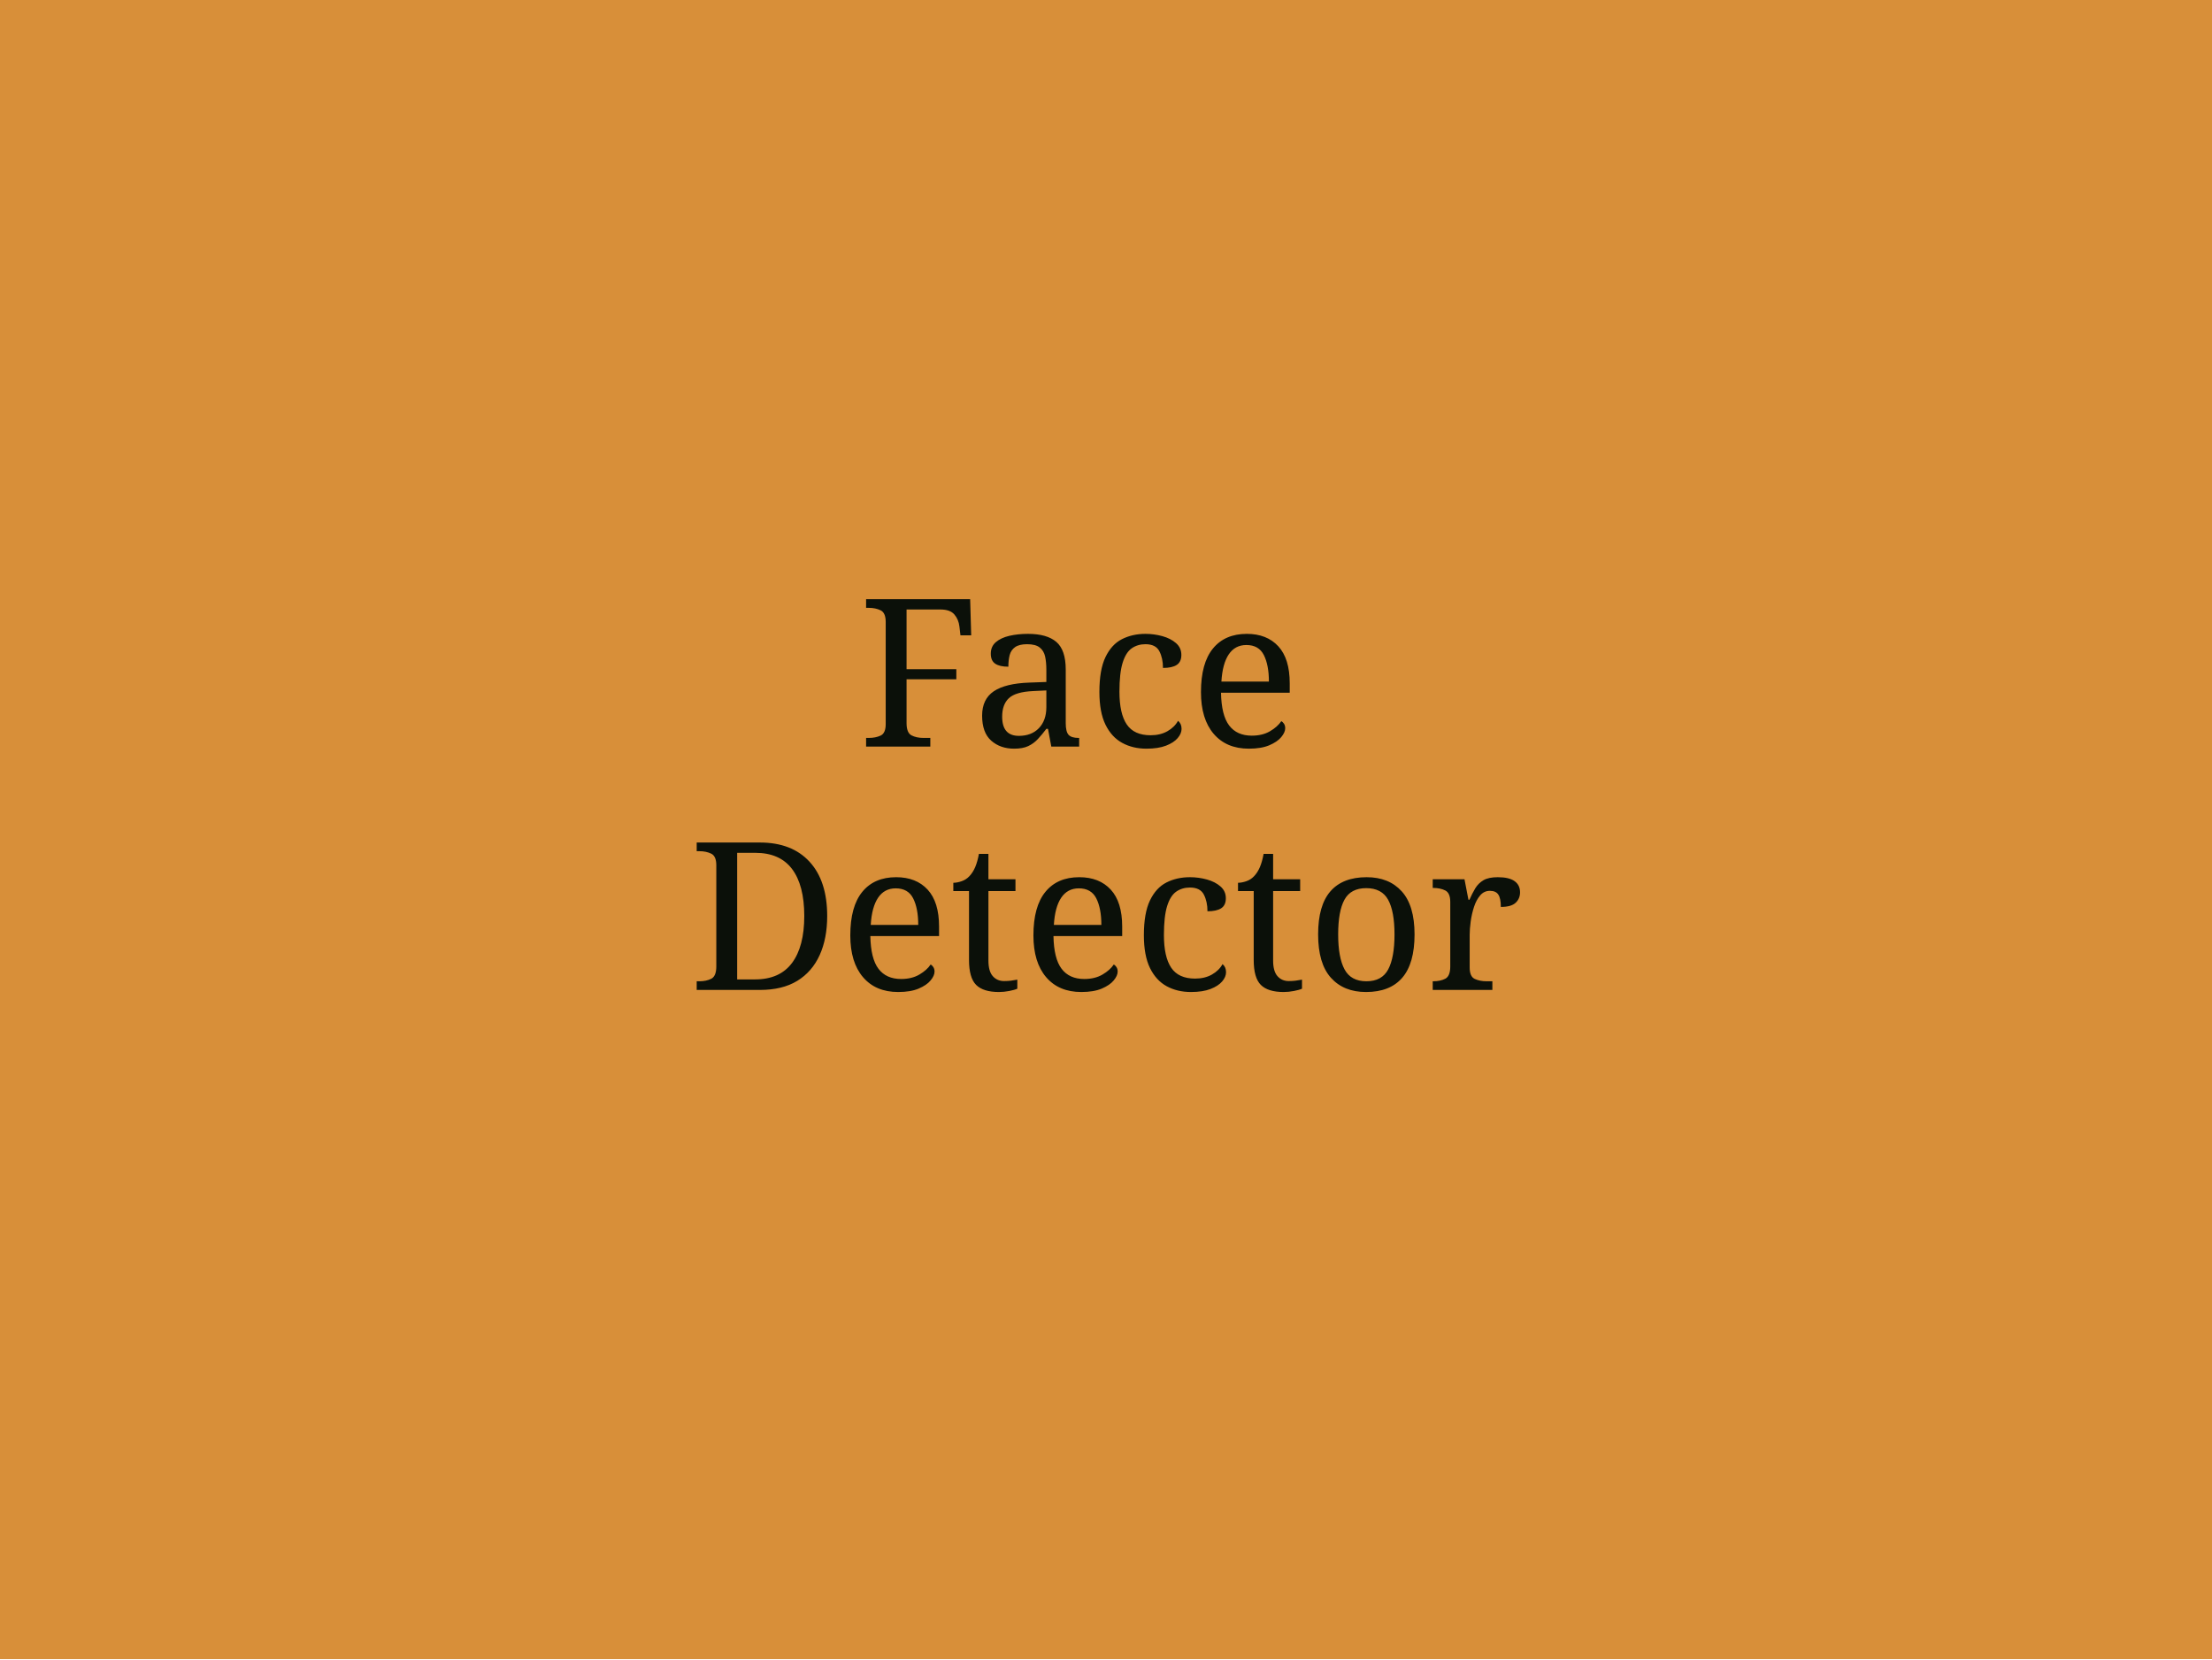
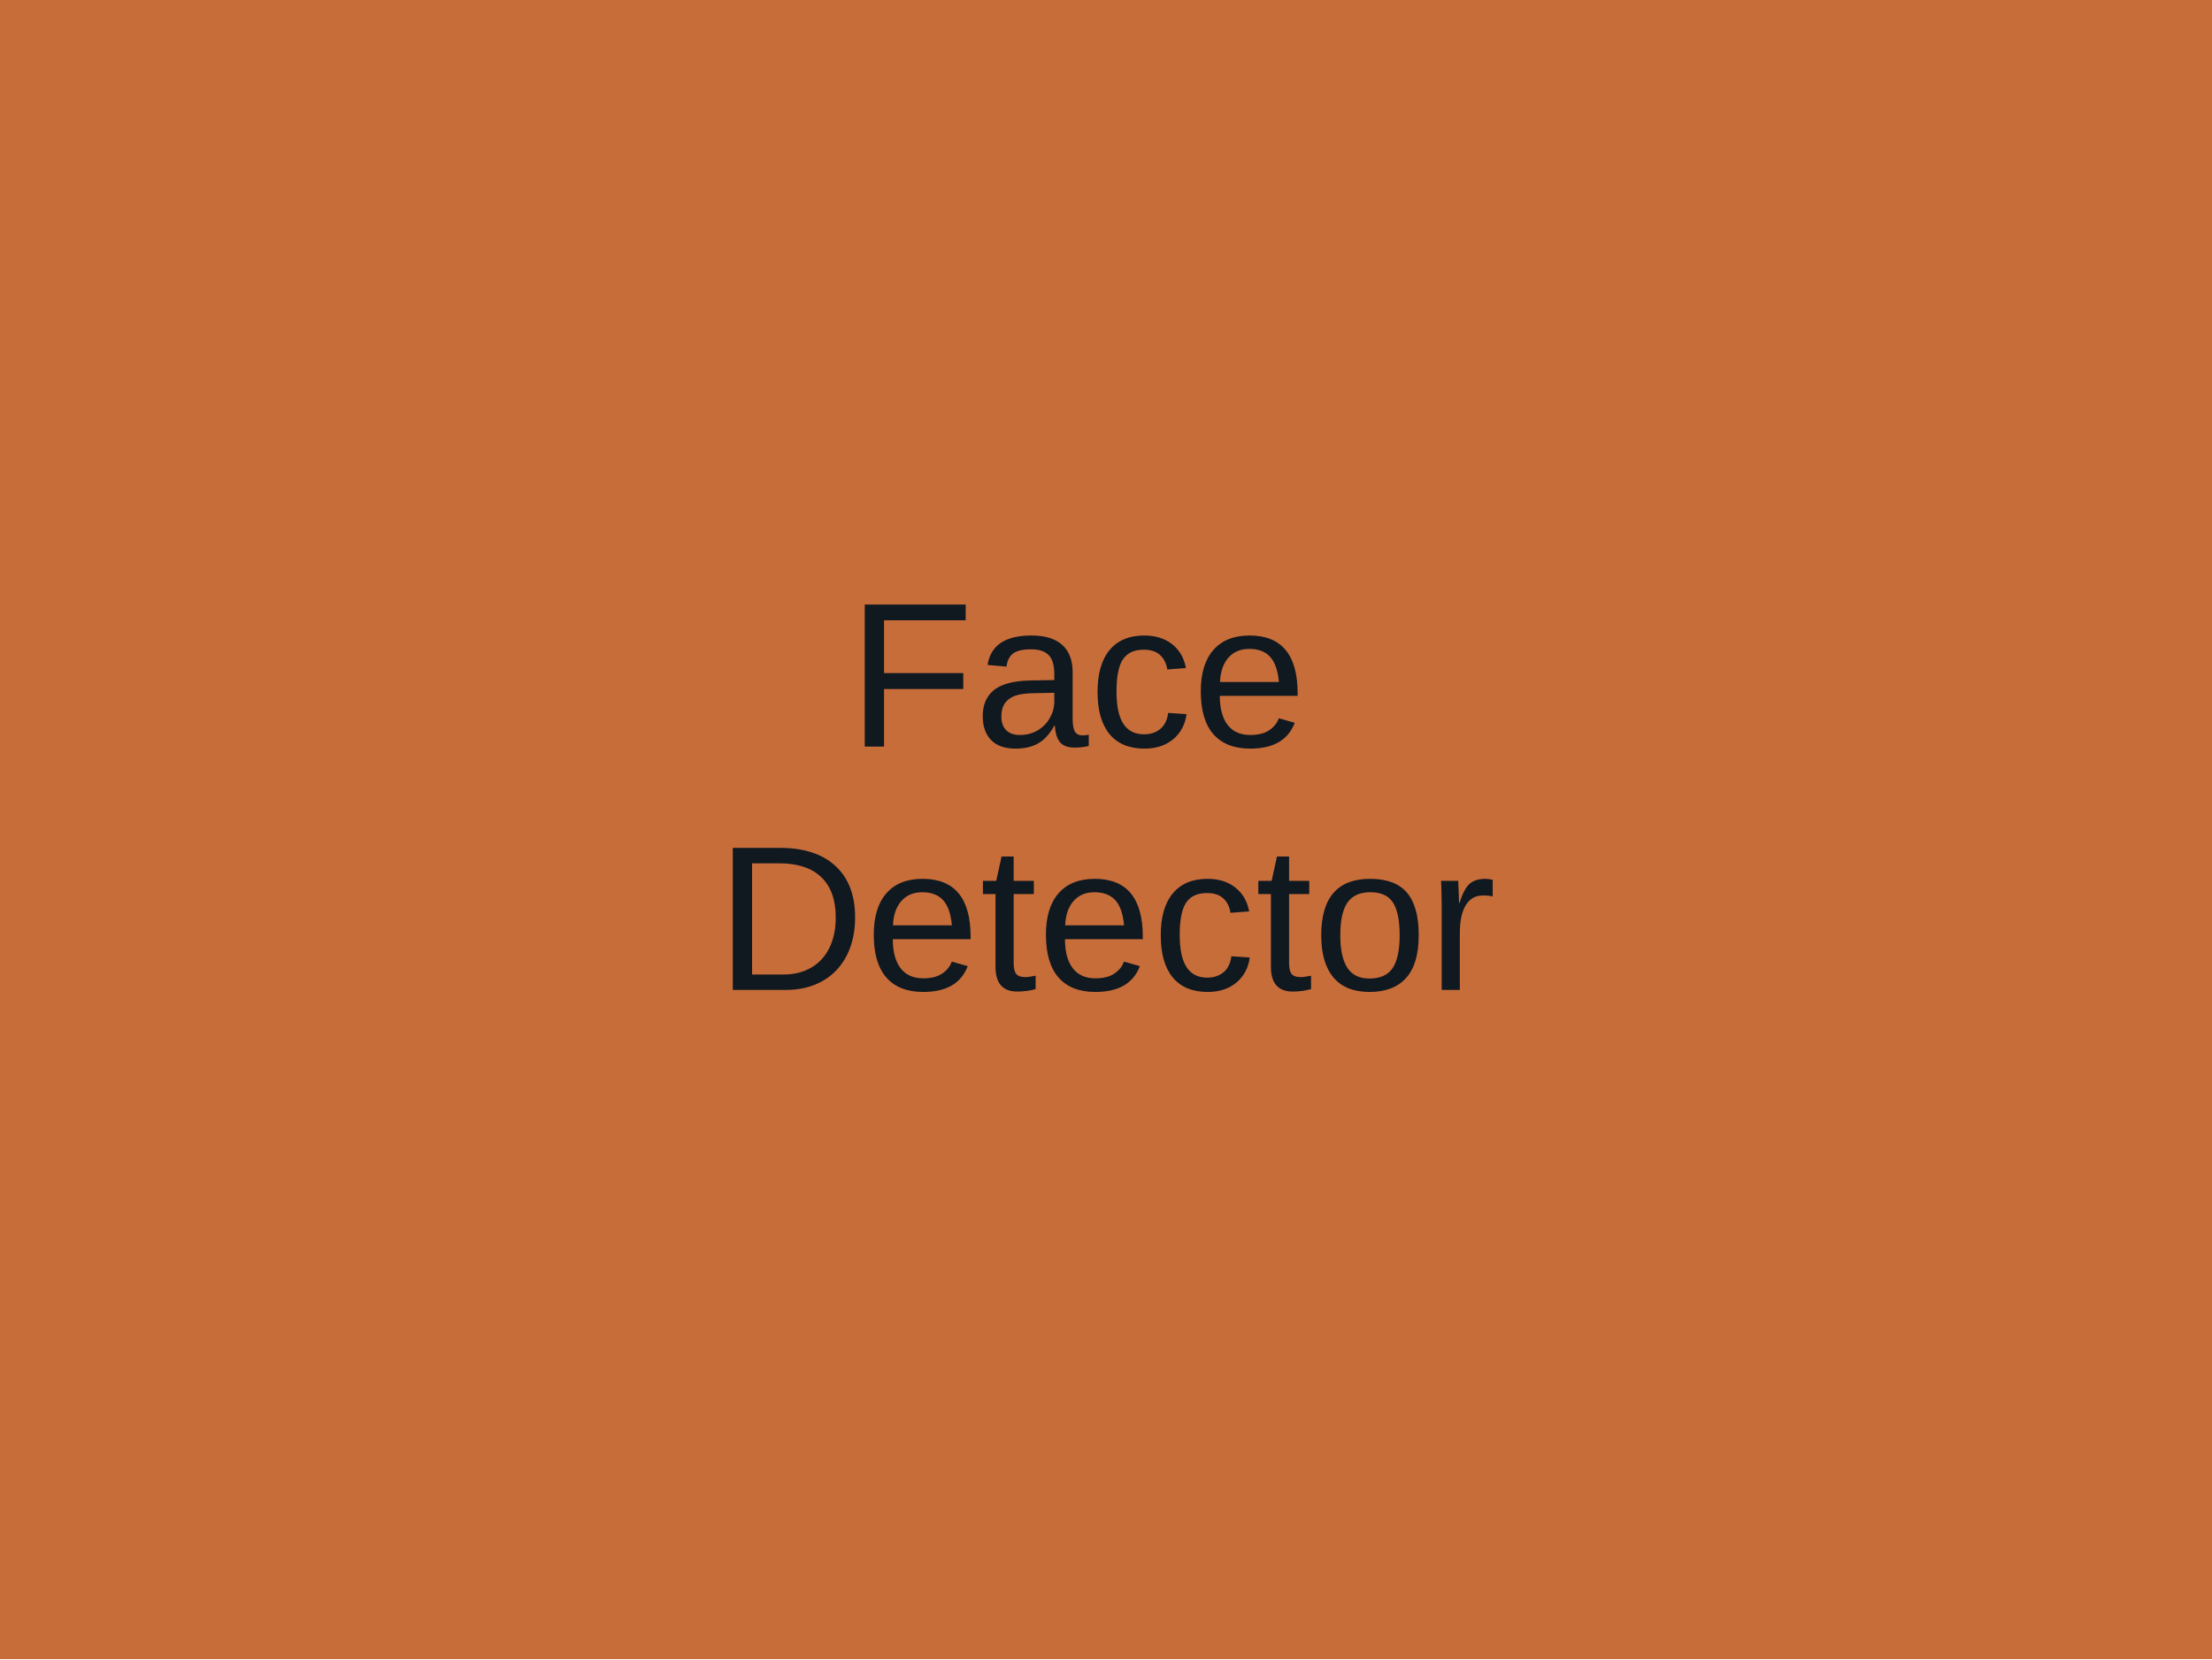
<svg xmlns="http://www.w3.org/2000/svg" viewBox="0 0 1200 900" role="img" aria-labelledby="title">
-   <rect width="1200" height="900" fill="#D88F39" />
-   <text x="600" y="405" fill="#0B1009" font-family="Playfair Display, Georgia, serif" font-size="112" text-anchor="middle">
+   <rect width="1200" height="900" fill="#C76D3A" />
+   <text x="600" y="405" fill="#101820" font-family="Space Grotesk, Arial, sans-serif" font-size="112" font-weight="500" text-anchor="middle">
    <tspan x="600">Face</tspan>
    <tspan x="600" dy="132">Detector</tspan>
  </text>
</svg>
